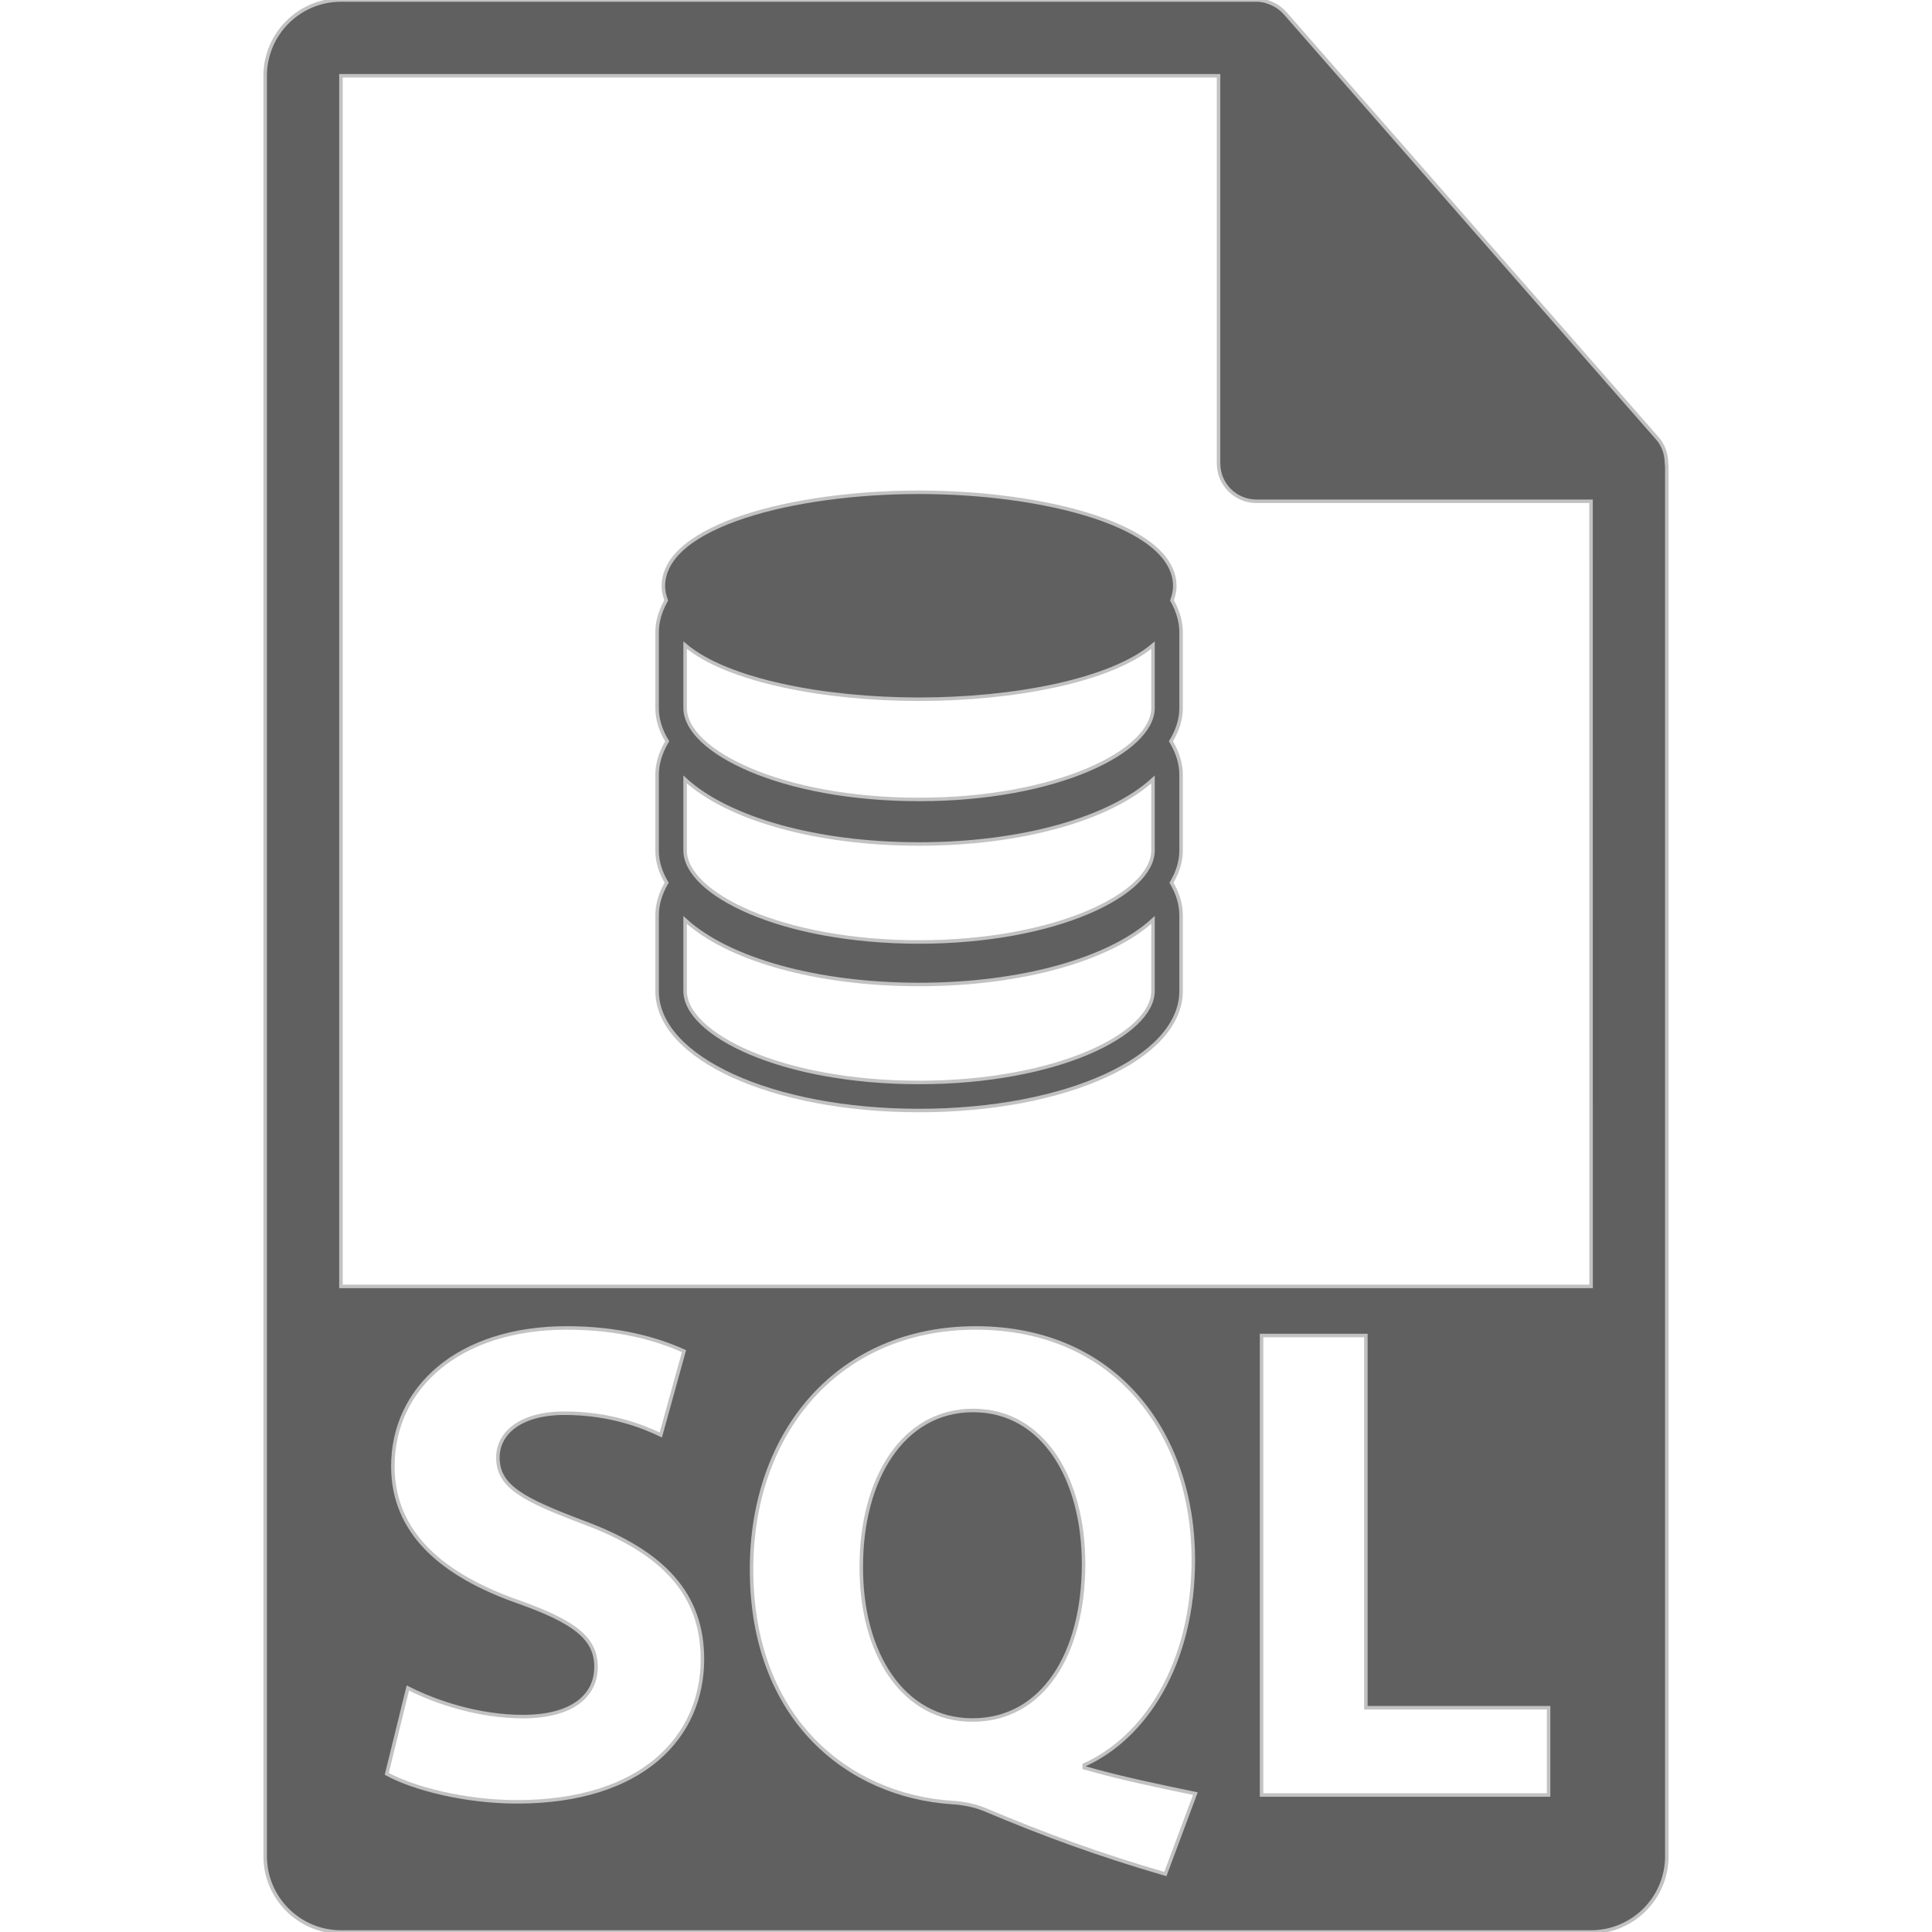
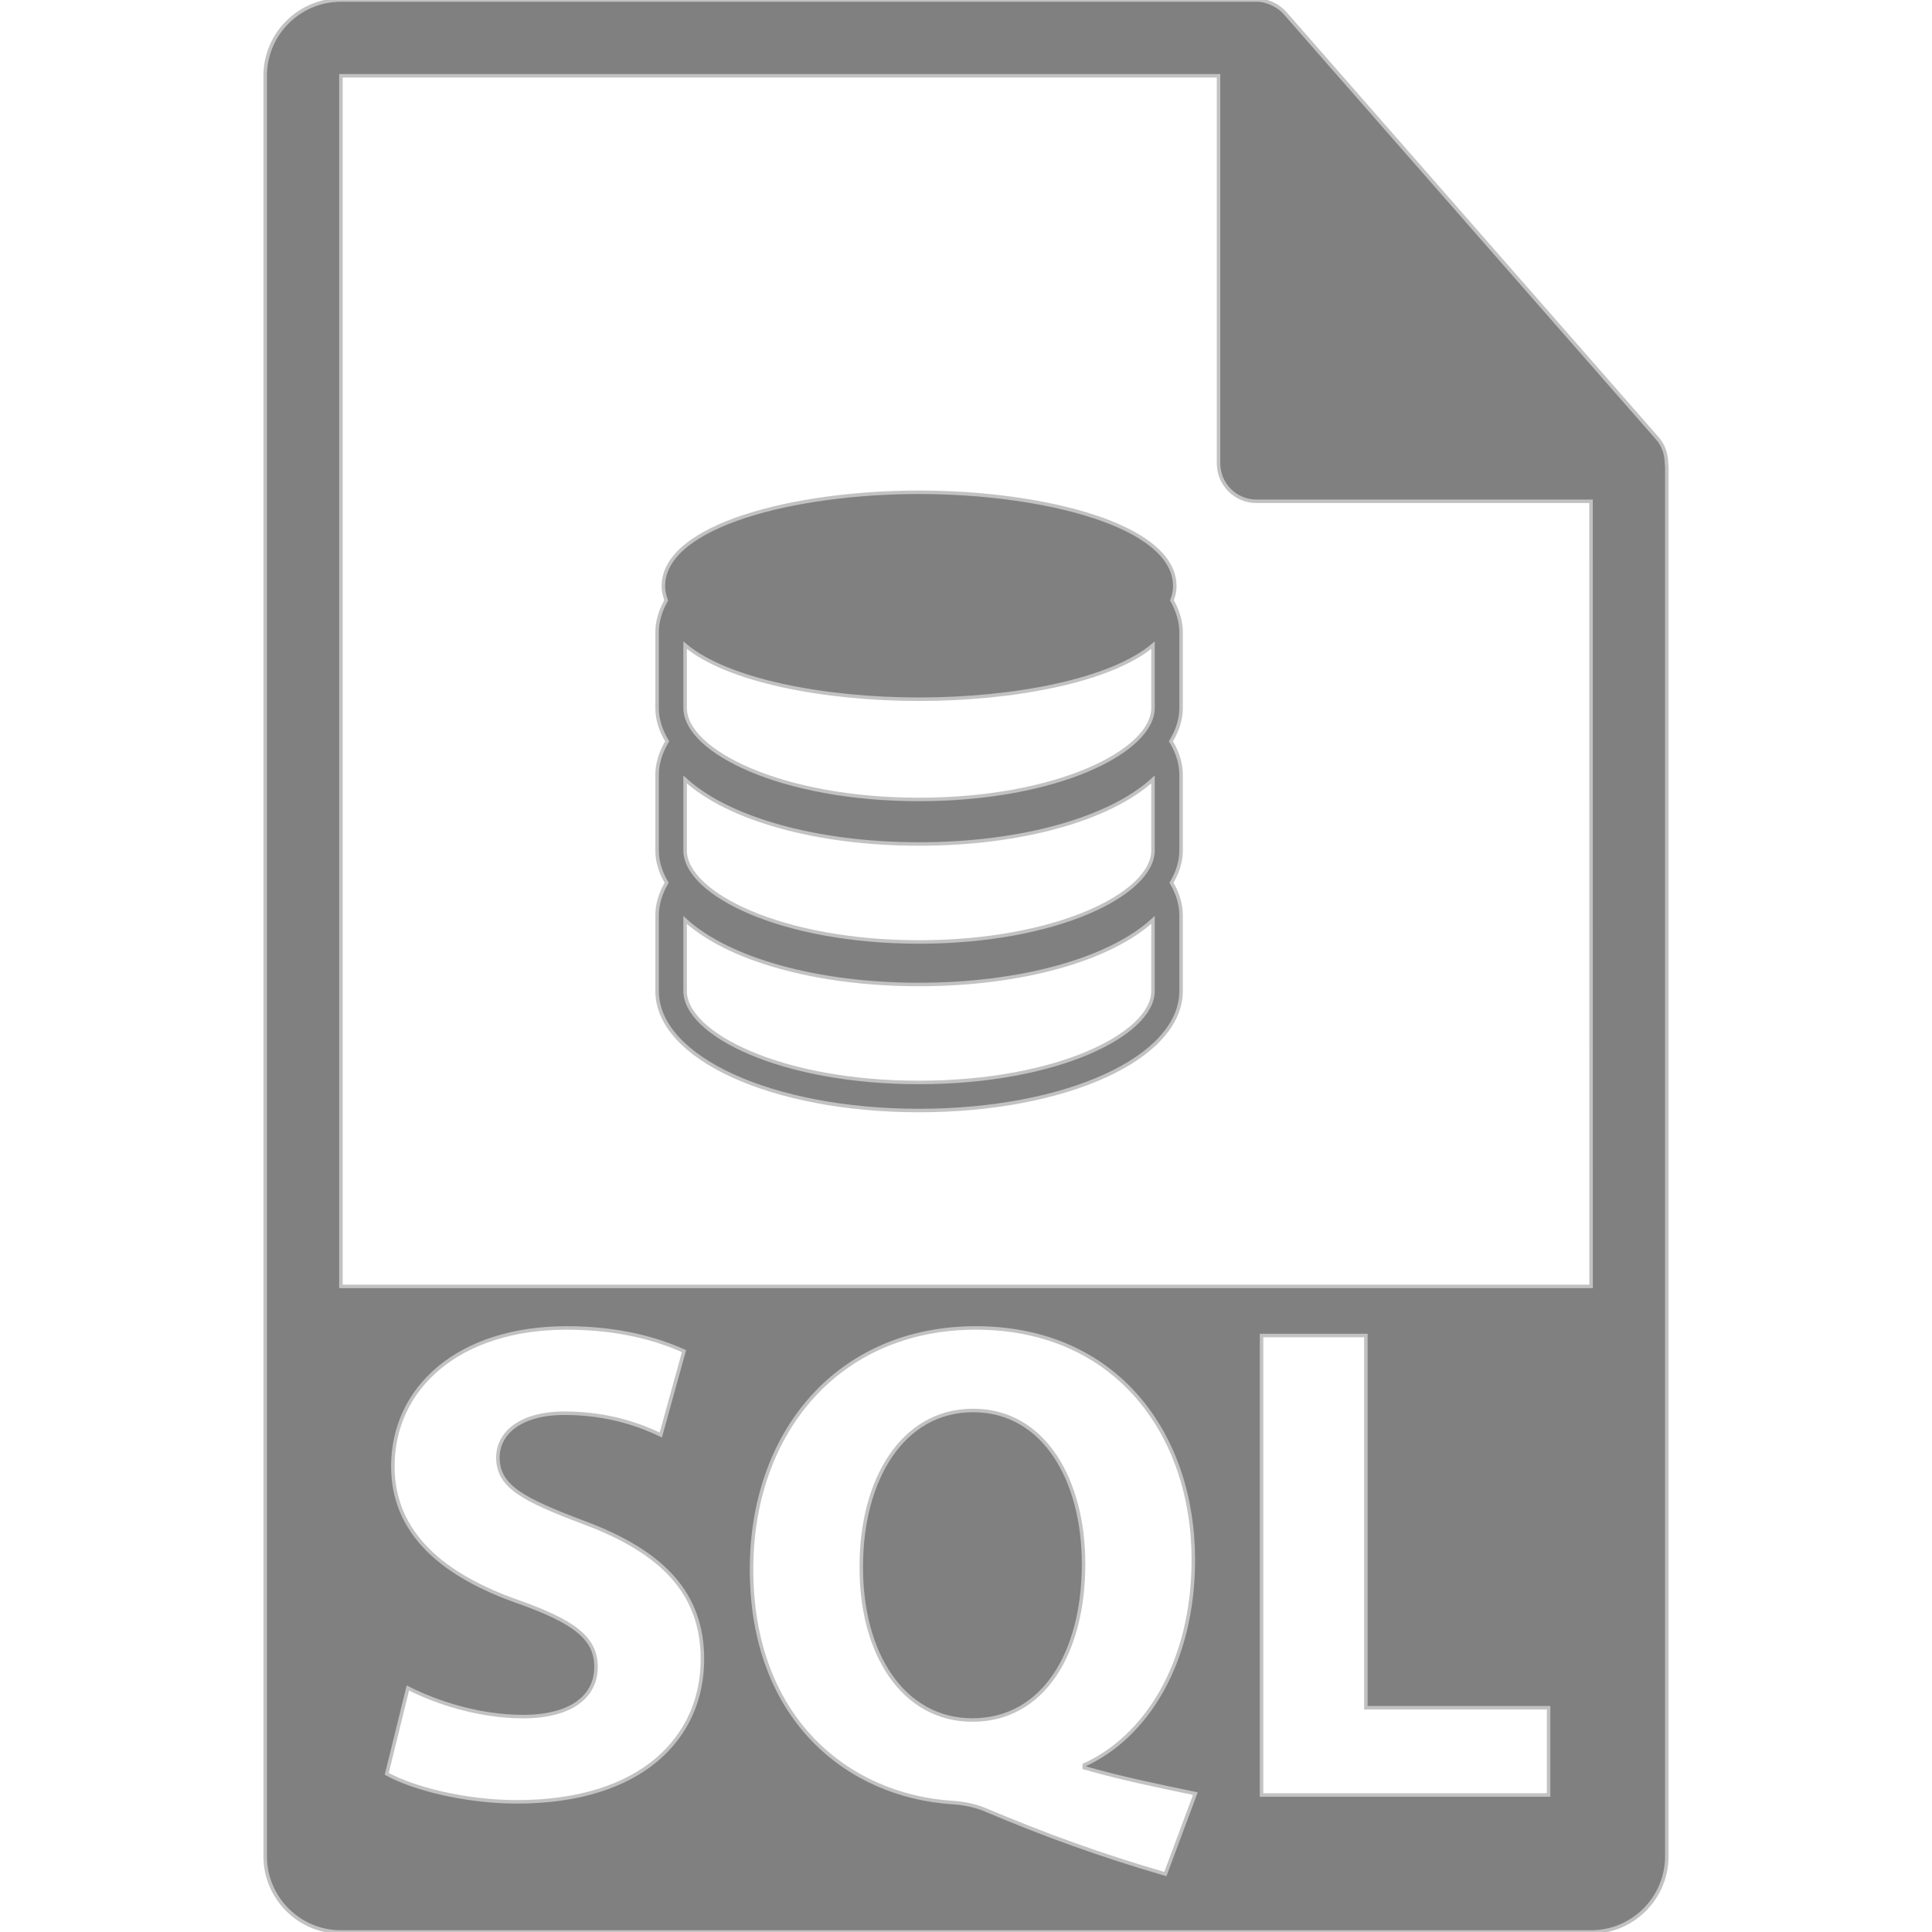
- <svg xmlns="http://www.w3.org/2000/svg" fill="#606060" version="1.1" id="Capa_1" width="800px" height="800px" viewBox="0 0 550.801 550.801" xml:space="preserve" stroke="#c2c2c2">
+ <svg xmlns="http://www.w3.org/2000/svg" fill="#808080" version="1.1" id="Capa_1" width="800px" height="800px" viewBox="0 0 550.801 550.801" xml:space="preserve" stroke="#c2c2c2">
  <g id="SVGRepo_bgCarrier" stroke-width="0" />
  <g id="SVGRepo_tracerCarrier" stroke-linecap="round" stroke-linejoin="round" />
  <g id="SVGRepo_iconCarrier">
    <g>
      <g>
        <path d="M277.425,402.116c-20.208,0-31.87,19.833-31.87,44.317c-0.2,24.88,11.853,43.934,31.681,43.934 c20.018,0,31.683-18.858,31.683-44.508C308.918,421.949,297.644,402.116,277.425,402.116z" />
        <path d="M475.095,131.992c-0.032-2.526-0.833-5.021-2.568-6.993L366.324,3.694c-0.021-0.034-0.062-0.045-0.084-0.076 c-0.633-0.707-1.36-1.29-2.141-1.804c-0.232-0.15-0.475-0.285-0.718-0.422c-0.675-0.366-1.382-0.67-2.13-0.892 c-0.19-0.058-0.38-0.14-0.58-0.192C359.87,0.114,359.037,0,358.203,0H97.2C85.292,0,75.6,9.693,75.6,21.601v507.6 c0,11.913,9.692,21.601,21.6,21.601H453.6c11.908,0,21.601-9.688,21.601-21.601V133.202 C475.2,132.796,475.137,132.398,475.095,131.992z M147.382,513.691c-14.974,0-29.742-3.892-37.125-7.979l6.022-24.485 c7.963,4.082,20.216,8.164,32.843,8.164c13.613,0,20.799-5.643,20.799-14.196c0-8.169-6.21-12.825-21.956-18.457 c-21.766-7.583-35.962-19.644-35.962-38.687c0-22.354,18.668-39.461,49.57-39.461c14.776,0,25.661,3.111,33.431,6.613 l-6.613,23.904c-5.244-2.521-14.575-6.207-27.4-6.207c-12.836,0-19.045,5.822-19.045,12.63c0,8.358,7.38,12.05,24.289,18.463 c23.127,8.553,34.024,20.608,34.024,39.076C200.253,495.023,183.336,513.691,147.382,513.691z M332.237,534.284 c-18.657-5.442-34.204-11.074-51.701-18.468c-2.911-1.16-6.022-1.745-9.134-1.936c-29.542-1.936-57.14-23.715-57.14-66.482 c0-39.261,24.877-68.808,63.942-68.808c40.047,0,62.006,30.322,62.006,66.087c0,29.742-13.796,50.735-31.104,58.504v0.785 c10.115,2.922,21.39,5.253,31.684,7.378L332.237,534.284z M441.492,511.745h-81.833V380.737h29.742V486.86h52.091V511.745z M97.2,366.752V21.601h250.203v110.515c0,5.961,4.831,10.8,10.8,10.8H453.6l0.011,223.836H97.2z" />
        <path d="M334.114,171.171c0.475-1.308,0.812-2.647,0.812-4.063c0-17.386-37.568-26.765-72.924-26.765 c-35.321,0-72.879,9.379-72.879,26.765c0,1.416,0.33,2.761,0.81,4.074l-0.188,0.335c-1.616,2.932-2.415,5.89-2.415,8.801v21.513 c0,3.312,1.042,6.492,2.89,9.498l-0.242,0.411c-1.762,3.056-2.647,6.151-2.647,9.208v21.508c0,3.208,0.983,6.286,2.731,9.208 l-0.084,0.134c-1.762,3.051-2.647,6.152-2.647,9.202v21.51c0,19.122,32.801,34.093,74.672,34.093 c41.916,0,74.717-14.971,74.717-34.093v-21.51c0-3.056-0.886-6.162-2.669-9.208l-0.073-0.118c1.734-2.927,2.742-6.004,2.742-9.218 v-21.508c0-3.061-0.886-6.167-2.669-9.218l-0.231-0.396c1.846-3.011,2.9-6.186,2.9-9.508v-21.513c0-2.911-0.812-5.877-2.415-8.81 L334.114,171.171z M328.715,282.509c0,12.351-27.38,26.093-66.712,26.093c-39.295,0-66.68-13.742-66.68-26.093v-20.231 c12.263,11.232,37.492,18.396,66.68,18.396c29.228,0,54.456-7.169,66.712-18.407V282.509z M328.715,242.455 c0,12.34-27.38,26.093-66.712,26.093c-39.295,0-66.68-13.753-66.68-26.093v-20.234c12.263,11.227,37.492,18.398,66.68,18.398 c29.228,0,54.456-7.172,66.712-18.409V242.455z M328.715,201.825c0,12.34-27.38,26.093-66.712,26.093 c-39.295,0-66.68-13.748-66.68-26.093v-17.9c11.984,10.156,39.772,15.422,66.68,15.422c26.944,0,54.72-5.266,66.712-15.422 V201.825z" />
      </g>
    </g>
  </g>
</svg>
